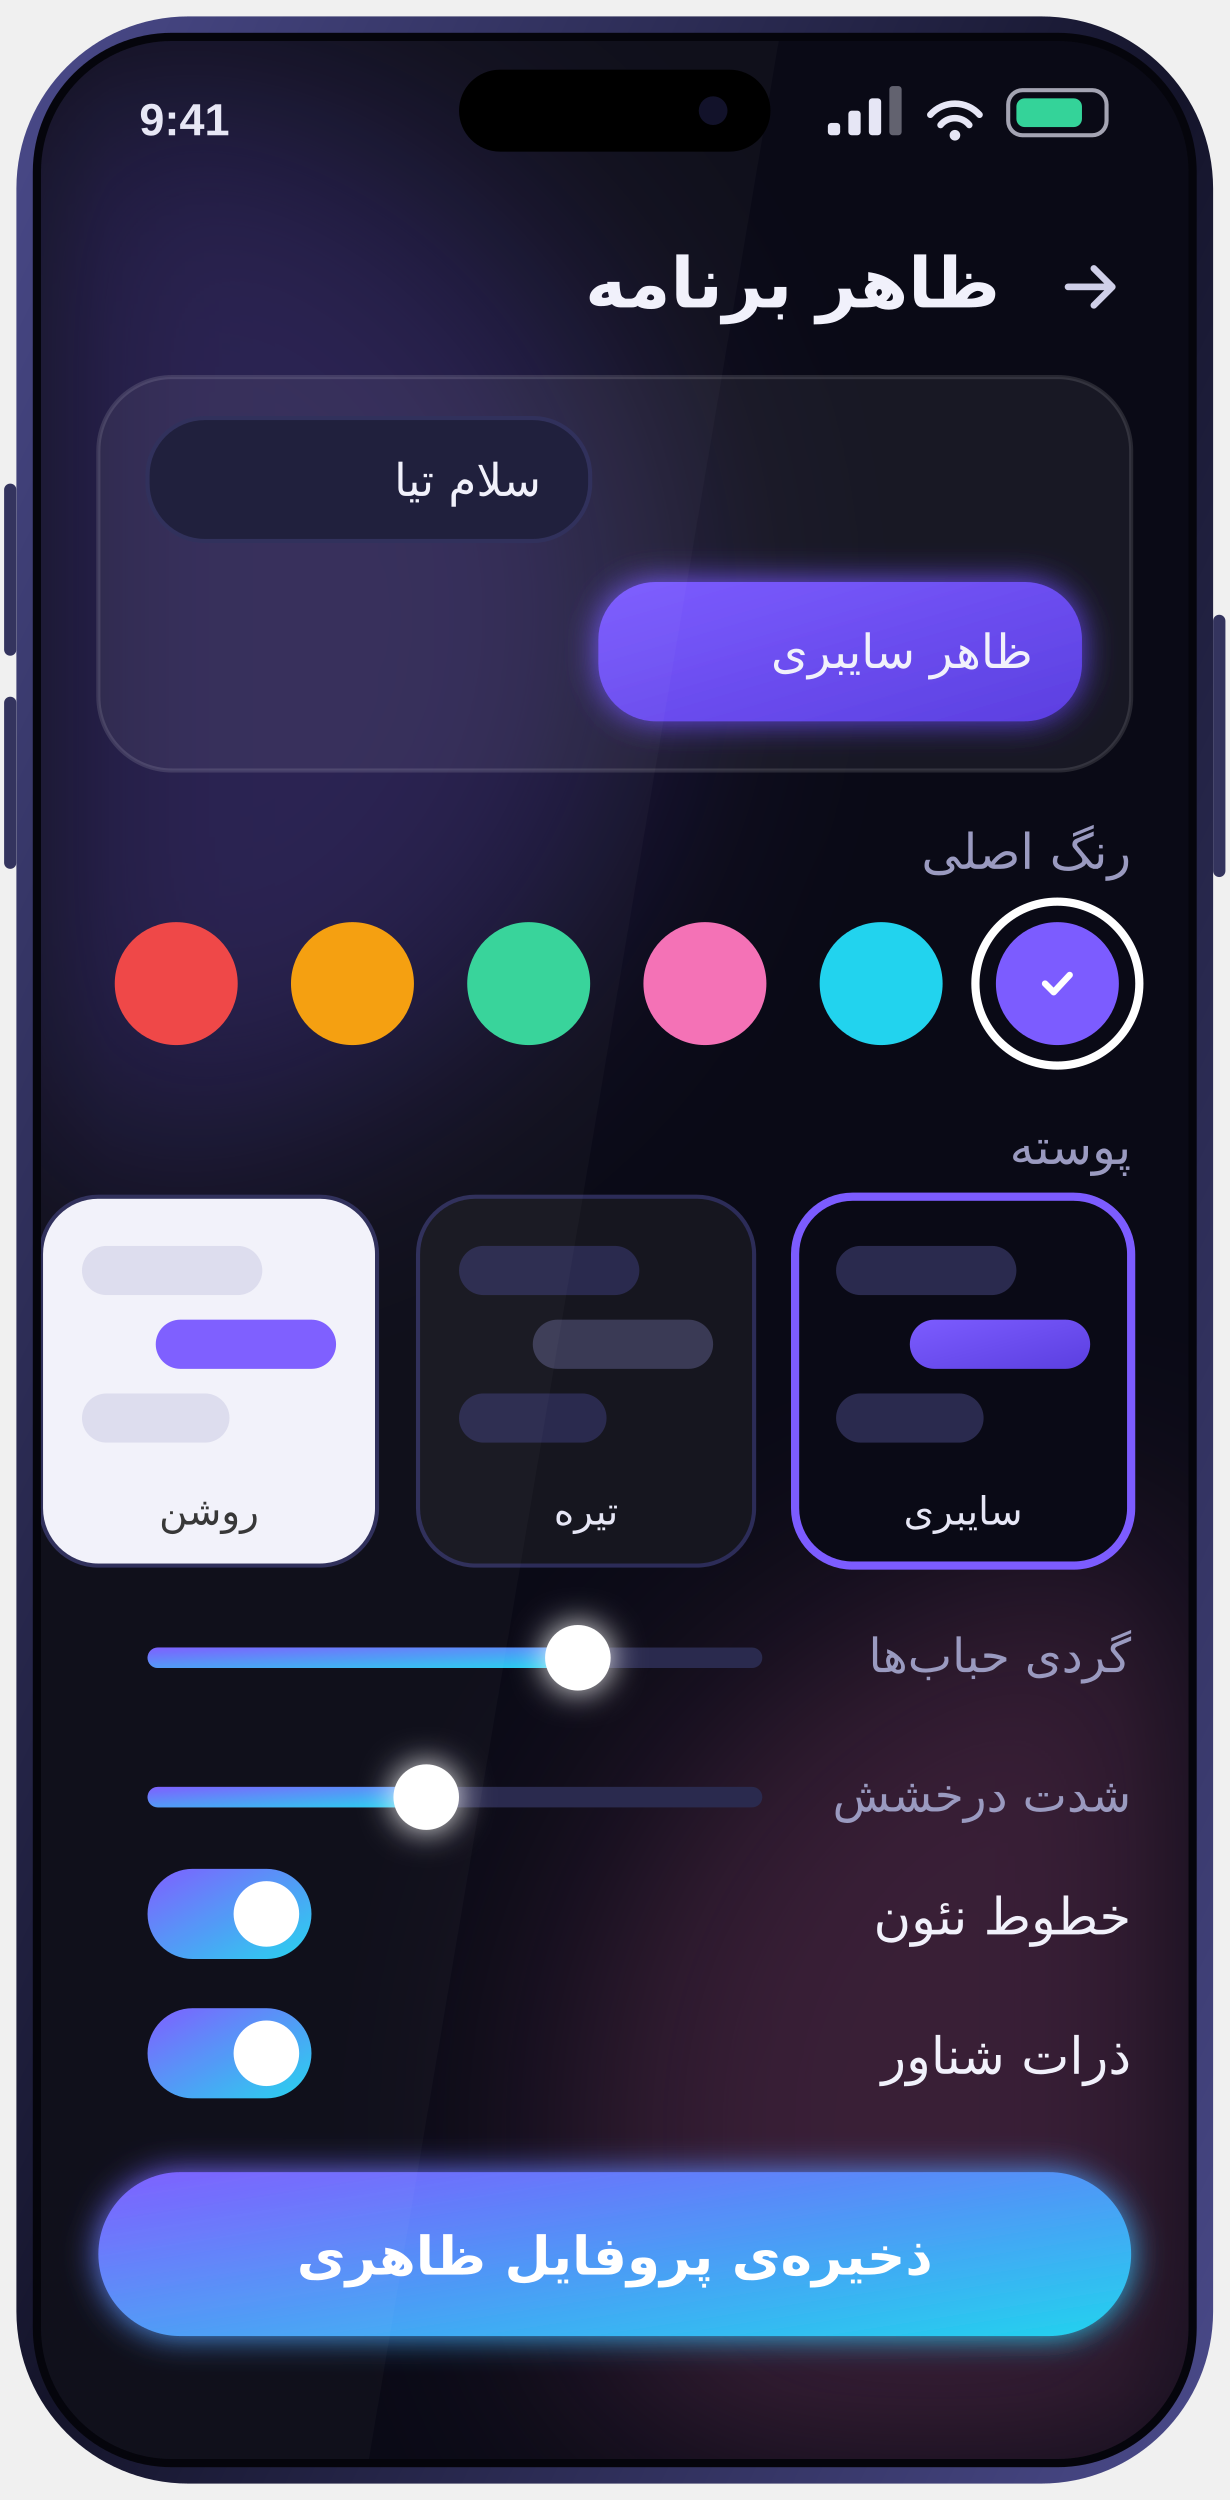
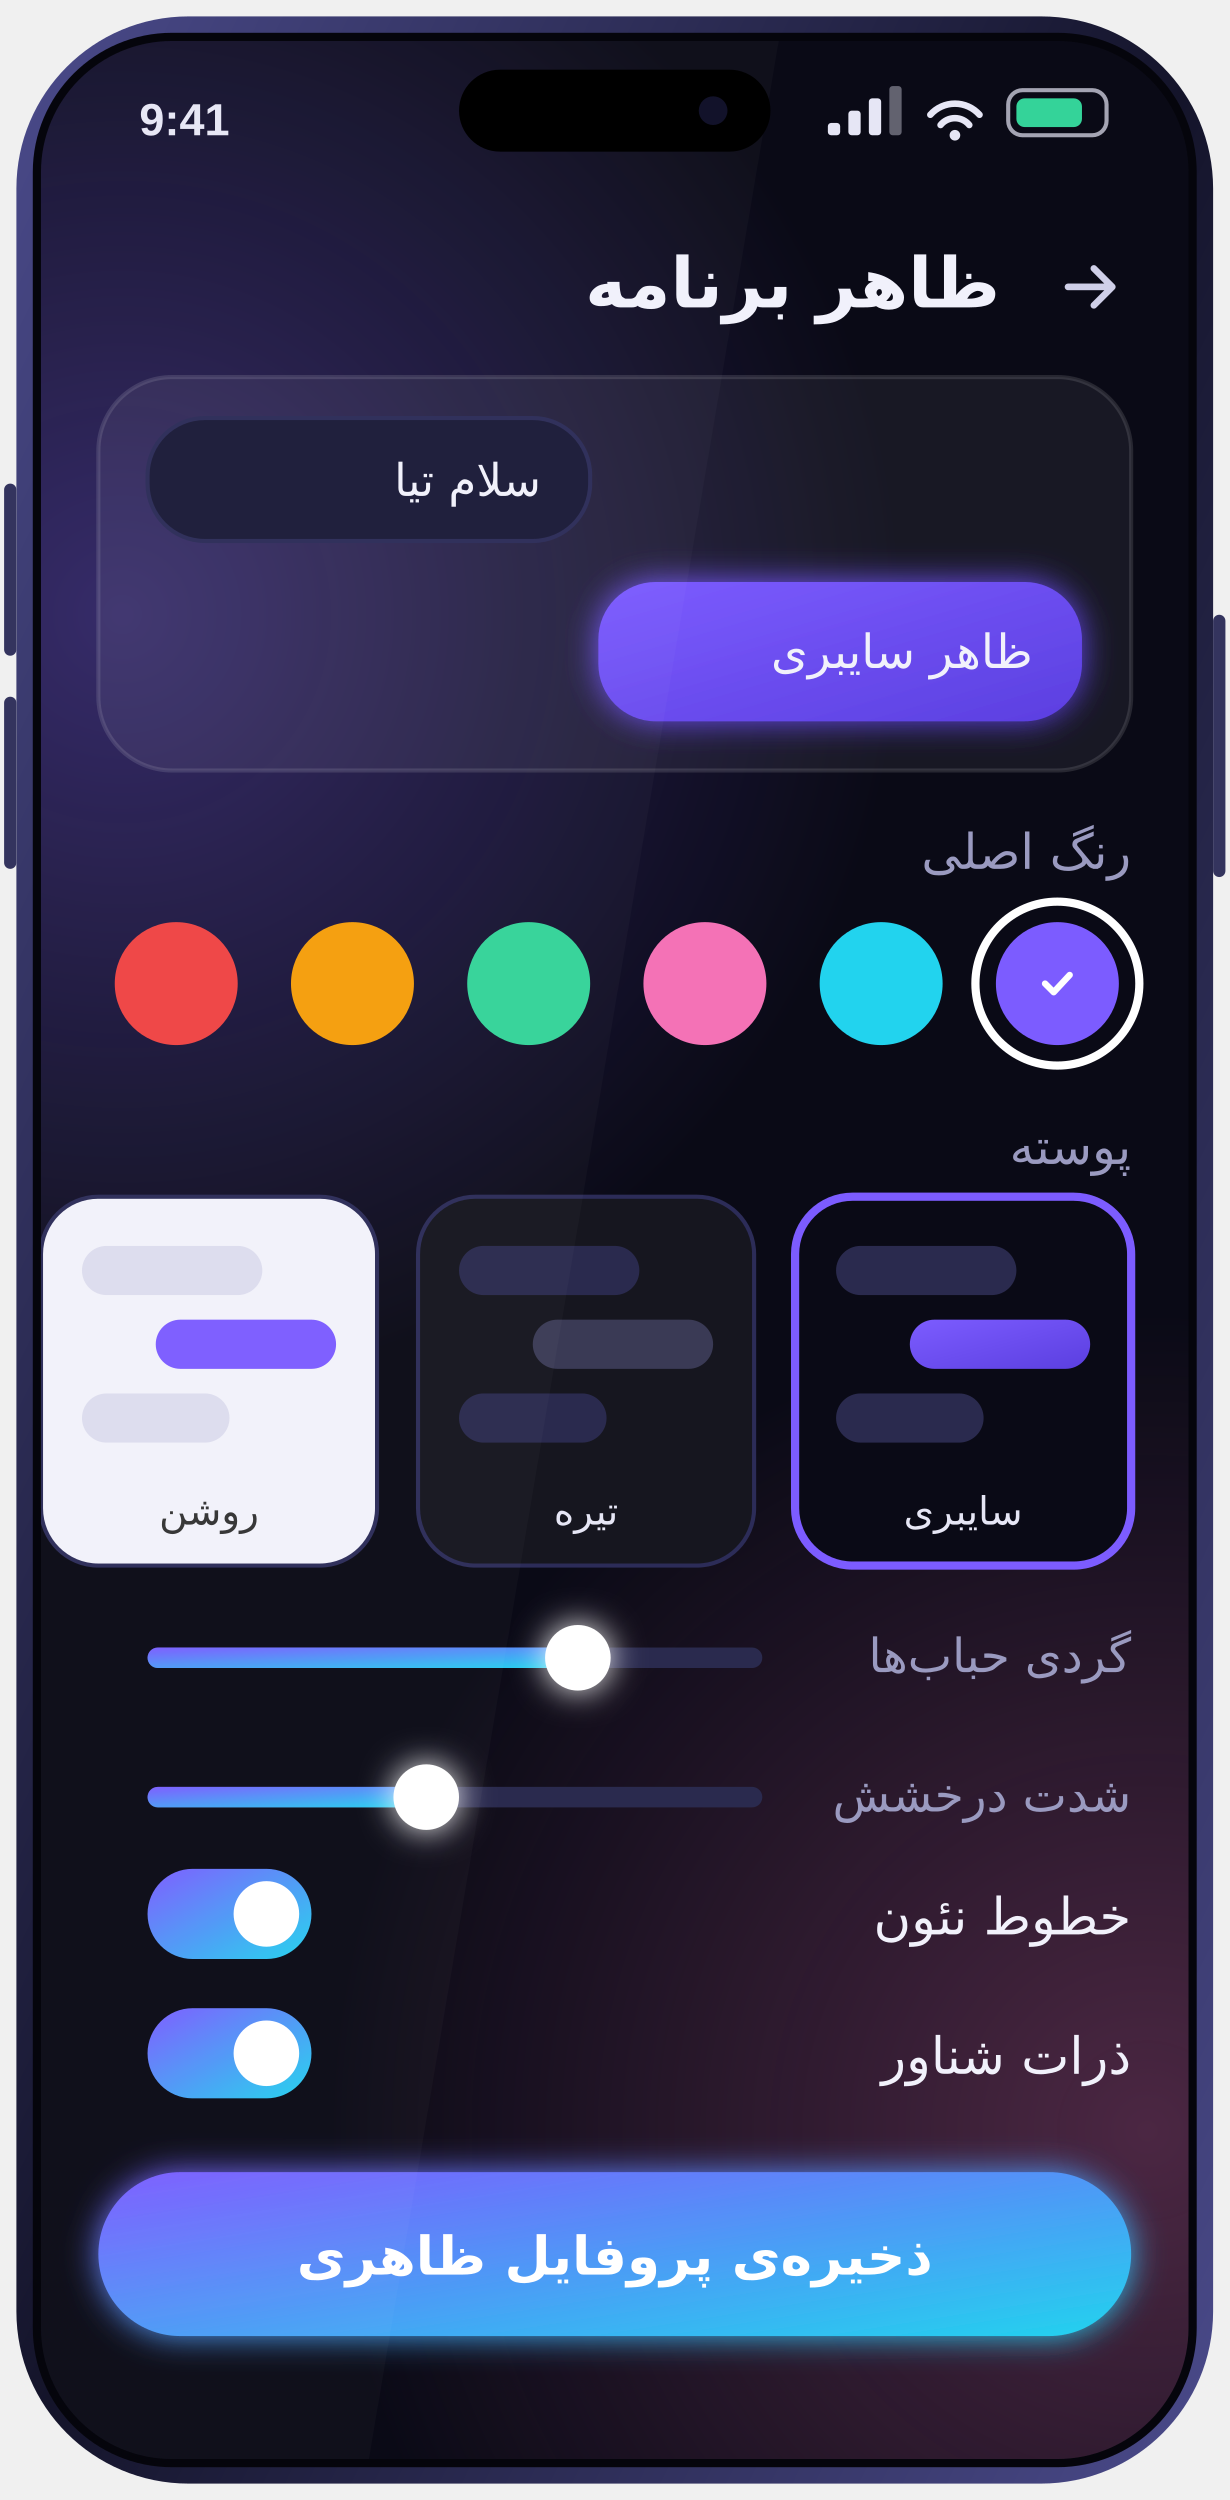
<svg xmlns="http://www.w3.org/2000/svg" viewBox="0 0 300 610" width="300" height="610" role="img">
  <defs>
    <linearGradient id="gp" x1="0" y1="0" x2="1" y2="1">
      <stop offset="0" stop-color="#7c5cff" />
      <stop offset="1" stop-color="#22d3ee" />
    </linearGradient>
    <linearGradient id="gk" x1="0" y1="0" x2="1" y2="1">
      <stop offset="0" stop-color="#7c5cff" />
      <stop offset="1" stop-color="#f472b6" />
    </linearGradient>
    <linearGradient id="gb" x1="0" y1="0" x2="1" y2="1">
      <stop offset="0" stop-color="#7c5cff" />
      <stop offset="1" stop-color="#5b3fe0" />
    </linearGradient>
    <linearGradient id="ga" x1="0" y1="0" x2="1" y2="1">
      <stop offset="0" stop-color="#f59e0b" />
      <stop offset="1" stop-color="#ef4444" />
    </linearGradient>
    <radialGradient id="go" cx=".4" cy=".7" r=".8">
      <stop offset="0" stop-color="#fff" />
      <stop offset=".35" stop-color="#f472b6" />
      <stop offset=".75" stop-color="#7c5cff" />
      <stop offset="1" stop-color="#3b2a99" />
    </radialGradient>
    <linearGradient id="fr" x1="0" y1="0" x2="1" y2="1">
      <stop offset="0" stop-color="#4a4a8a" />
      <stop offset=".5" stop-color="#14142a" />
      <stop offset="1" stop-color="#4a4a8a" />
    </linearGradient>
    <linearGradient id="sky" x1="0" y1="0" x2="0" y2="1">
      <stop offset="0" stop-color="#12063a" />
      <stop offset=".4" stop-color="#4b1d8f" />
      <stop offset=".72" stop-color="#e0489a" />
      <stop offset="1" stop-color="#f59e0b" />
    </linearGradient>
    <linearGradient id="wat" x1="0" y1="0" x2="0" y2="1">
      <stop offset="0" stop-color="#7c3aed" stop-opacity=".7" />
      <stop offset="1" stop-color="#0b0626" />
    </linearGradient>
    <filter id="bl" x="-60%" y="-60%" width="220%" height="220%">
      <feGaussianBlur stdDeviation="28" />
    </filter>
    <filter id="gl2" x="-60%" y="-60%" width="220%" height="220%">
      <feGaussianBlur stdDeviation="4" result="b" />
      <feMerge>
        <feMergeNode in="b" />
        <feMergeNode in="SourceGraphic" />
      </feMerge>
    </filter>
    <linearGradient id="av0" x1="0" y1="0" x2="1" y2="1">
      <stop offset="0" stop-color="#7c5cff" />
      <stop offset="1" stop-color="#22d3ee" />
    </linearGradient>
    <linearGradient id="av1" x1="0" y1="0" x2="1" y2="1">
      <stop offset="0" stop-color="#f472b6" />
      <stop offset="1" stop-color="#7c5cff" />
    </linearGradient>
    <linearGradient id="av2" x1="0" y1="0" x2="1" y2="1">
      <stop offset="0" stop-color="#22d3ee" />
      <stop offset="1" stop-color="#34d399" />
    </linearGradient>
    <linearGradient id="av3" x1="0" y1="0" x2="1" y2="1">
      <stop offset="0" stop-color="#f59e0b" />
      <stop offset="1" stop-color="#ef4444" />
    </linearGradient>
    <linearGradient id="av4" x1="0" y1="0" x2="1" y2="1">
      <stop offset="0" stop-color="#a78bfa" />
      <stop offset="1" stop-color="#f472b6" />
    </linearGradient>
    <linearGradient id="av5" x1="0" y1="0" x2="1" y2="1">
      <stop offset="0" stop-color="#34d399" />
      <stop offset="1" stop-color="#22d3ee" />
    </linearGradient>
+     <radialGradient id="gla">
+       <stop offset="0" stop-color="#7c5cff" stop-opacity=".34" />
+       <stop offset="1" stop-color="#7c5cff" stop-opacity="0" />
+     </radialGradient>
+     <radialGradient id="glb">
+       <stop offset="0" stop-color="#f472b6" stop-opacity=".28" />
+       <stop offset="1" stop-color="#f472b6" stop-opacity="0" />
+     </radialGradient>
    <clipPath id="scr">
      <rect x="10" y="10" width="280" height="590" rx="32" />
    </clipPath>
  </defs>
  <rect x="4" y="4" width="292" height="602" rx="42" fill="url(#fr)" />
  <rect x="1" y="118" width="3" height="42" rx="1.5" fill="#34345e" />
  <rect x="1" y="170" width="3" height="42" rx="1.5" fill="#34345e" />
  <rect x="296" y="150" width="3" height="64" rx="1.5" fill="#34345e" />
  <rect x="8" y="8" width="284" height="594" rx="34" fill="#05050c" />
  <g clip-path="url(#scr)">
    <rect x="10" y="10" width="280" height="590" fill="#0a0a16" />
-     <circle cx="30" cy="150" r="130" fill="#7c5cff" opacity=".24" filter="url(#bl)" />
-     <circle cx="280" cy="520" r="140" fill="#f472b6" opacity=".2" filter="url(#bl)" />
+     <circle cx="30" cy="150" r="190" fill="url(#gla)" />
+     <circle cx="280" cy="520" r="200" fill="url(#glb)" />
    <text x="34" y="33" font-size="11" font-weight="700" fill="#e6e6f5" font-family="Arial">9:41</text>
    <rect x="202" y="30" width="3" height="3" rx=".8" fill="#e6e6f5" />
    <rect x="207" y="27" width="3" height="6" rx=".8" fill="#e6e6f5" />
    <rect x="212" y="24" width="3" height="9" rx=".8" fill="#e6e6f5" />
    <rect x="217" y="21" width="3" height="12" rx=".8" fill="#e6e6f5" opacity=".4" />
    <path d="M227 28a8 8 0 0 1 12 0M229.5 30.5a4.5 4.5 0 0 1 7 0" stroke="#e6e6f5" stroke-width="1.6" fill="none" stroke-linecap="round" />
    <circle cx="233" cy="33" r="1.3" fill="#e6e6f5" />
    <rect x="246" y="22" width="24" height="11" rx="3.5" fill="none" stroke="#e6e6f5" opacity=".7" />
    <rect x="248" y="24" width="16" height="7" rx="2" fill="#34d399" />
    <g transform="translate(266 70) scale(0.9)" fill="none" stroke="#cfcfe8" stroke-width="1.8" stroke-linecap="round" stroke-linejoin="round">
      <path d="M-6 0H6M1 -5L6 0L1 5" />
    </g>
    <text x="244" y="75" font-size="17" fill="#f1f1fb" text-anchor="start" direction="rtl" font-weight="800" font-family="Tahoma,'Segoe UI',Vazirmatn,sans-serif" opacity="1">ظاهر برنامه</text>
    <rect x="24" y="92" width="252" height="96" rx="18" fill="#fff" fill-opacity="0.06" stroke="#fff" stroke-opacity="0.12" />
    <rect x="36" y="102" width="108" height="30" rx="14" fill="#1b1b38" stroke="#2c2c58" />
    <text x="132" y="121" font-size="11" fill="#f1f1fb" text-anchor="start" direction="rtl" font-weight="400" font-family="Tahoma,'Segoe UI',Vazirmatn,sans-serif" opacity="1">سلام تیا</text>
    <rect x="146" y="142" width="118" height="34" rx="14" fill="url(#gb)" filter="url(#gl2)" />
    <text x="252" y="163" font-size="11.5" fill="#f1f1fb" text-anchor="start" direction="rtl" font-weight="400" font-family="Tahoma,'Segoe UI',Vazirmatn,sans-serif" opacity="1">ظاهر سایبری</text>
    <text x="276" y="212" font-size="12" fill="#9a9ac0" text-anchor="start" direction="rtl" font-weight="400" font-family="Tahoma,'Segoe UI',Vazirmatn,sans-serif" opacity="1">رنگ اصلی</text>
    <circle cx="258" cy="240" r="15" fill="#7c5cff" />
    <circle cx="258" cy="240" r="20" fill="none" stroke="#fff" stroke-width="2" />
    <g transform="translate(258 240) scale(0.6)" fill="none" stroke="#fff" stroke-width="2.6" stroke-linecap="round" stroke-linejoin="round">
      <path d="M-5 0L-1.5 3.5L5 -3.5" />
    </g>
    <circle cx="215" cy="240" r="15" fill="#22d3ee" />
    <circle cx="172" cy="240" r="15" fill="#f472b6" />
    <circle cx="129" cy="240" r="15" fill="#34d399" />
    <circle cx="86" cy="240" r="15" fill="#f59e0b" />
    <circle cx="43" cy="240" r="15" fill="#ef4444" />
    <text x="276" y="284" font-size="12" fill="#9a9ac0" text-anchor="start" direction="rtl" font-weight="400" font-family="Tahoma,'Segoe UI',Vazirmatn,sans-serif" opacity="1">پوسته</text>
    <rect x="194" y="292" width="82" height="90" rx="14" fill="#0a0a16" stroke="#7c5cff" stroke-width="2" />
    <rect x="204" y="304" width="44" height="12" rx="6" fill="#2a2a4e" />
    <rect x="222" y="322" width="44" height="12" rx="6" fill="url(#gb)" />
    <rect x="204" y="340" width="36" height="12" rx="6" fill="#2a2a4e" />
    <text x="235" y="372" font-size="9.5" fill="#e6e6f5" text-anchor="middle" direction="rtl" font-weight="400" font-family="Tahoma,'Segoe UI',Vazirmatn,sans-serif" opacity="1">سایبری</text>
    <rect x="102" y="292" width="82" height="90" rx="14" fill="#16161f" stroke="#2c2c58" stroke-width="1" />
    <rect x="112" y="304" width="44" height="12" rx="6" fill="#2a2a4e" />
    <rect x="130" y="322" width="44" height="12" rx="6" fill="#3a3a55" />
    <rect x="112" y="340" width="36" height="12" rx="6" fill="#2a2a4e" />
    <text x="143" y="372" font-size="9.5" fill="#e6e6f5" text-anchor="middle" direction="rtl" font-weight="400" font-family="Tahoma,'Segoe UI',Vazirmatn,sans-serif" opacity="1">تیره</text>
    <rect x="10" y="292" width="82" height="90" rx="14" fill="#f2f2fa" stroke="#2c2c58" stroke-width="1" />
    <rect x="20" y="304" width="44" height="12" rx="6" fill="#dcdcee" />
    <rect x="38" y="322" width="44" height="12" rx="6" fill="#7c5cff" />
    <rect x="20" y="340" width="36" height="12" rx="6" fill="#dcdcee" />
    <text x="51" y="372" font-size="9.5" fill="#333" text-anchor="middle" direction="rtl" font-weight="400" font-family="Tahoma,'Segoe UI',Vazirmatn,sans-serif" opacity="1">روشن</text>
    <text x="276" y="408" font-size="11.5" fill="#9a9ac0" text-anchor="start" direction="rtl" font-weight="400" font-family="Tahoma,'Segoe UI',Vazirmatn,sans-serif" opacity="1">گردی حباب‌ها</text>
    <rect x="36" y="402" width="150" height="5" rx="2.5" fill="#2a2a4e" />
    <rect x="36" y="402" width="105" height="5" rx="2.5" fill="url(#gp)" />
    <circle cx="141" cy="404.5" r="8" fill="#fff" filter="url(#gl2)" />
    <text x="276" y="442" font-size="11.5" fill="#9a9ac0" text-anchor="start" direction="rtl" font-weight="400" font-family="Tahoma,'Segoe UI',Vazirmatn,sans-serif" opacity="1">شدت درخشش</text>
    <rect x="36" y="436" width="150" height="5" rx="2.5" fill="#2a2a4e" />
    <rect x="36" y="436" width="68" height="5" rx="2.5" fill="url(#gp)" />
    <circle cx="104" cy="438.5" r="8" fill="#fff" filter="url(#gl2)" />
    <text x="276" y="472" font-size="12.5" fill="#f1f1fb" text-anchor="start" direction="rtl" font-weight="400" font-family="Tahoma,'Segoe UI',Vazirmatn,sans-serif" opacity="1">خطوط نئون</text>
    <rect x="36" y="456" width="40" height="22" rx="11" fill="url(#gp)" />
    <circle cx="65" cy="467" r="8" fill="#fff" />
    <text x="276" y="506" font-size="12.5" fill="#f1f1fb" text-anchor="start" direction="rtl" font-weight="400" font-family="Tahoma,'Segoe UI',Vazirmatn,sans-serif" opacity="1">ذرات شناور</text>
    <rect x="36" y="490" width="40" height="22" rx="11" fill="url(#gp)" />
    <circle cx="65" cy="501" r="8" fill="#fff" />
    <rect x="24" y="528" width="252" height="0" fill="none" />
    <rect x="24" y="530" width="252" height="40" rx="20" fill="url(#gp)" filter="url(#gl2)" />
    <text x="150" y="555" font-size="13" fill="#fff" text-anchor="middle" direction="rtl" font-weight="700" font-family="Tahoma,'Segoe UI',Vazirmatn,sans-serif" opacity="1">ذخیره‌ی پروفایل ظاهری</text>
    <path d="M10 10H190L90 600H10z" fill="#fff" opacity=".025" />
  </g>
  <rect x="112" y="17" width="76" height="20" rx="10" fill="#000" />
  <circle cx="174" cy="27" r="3.5" fill="#12122a" />
</svg>
